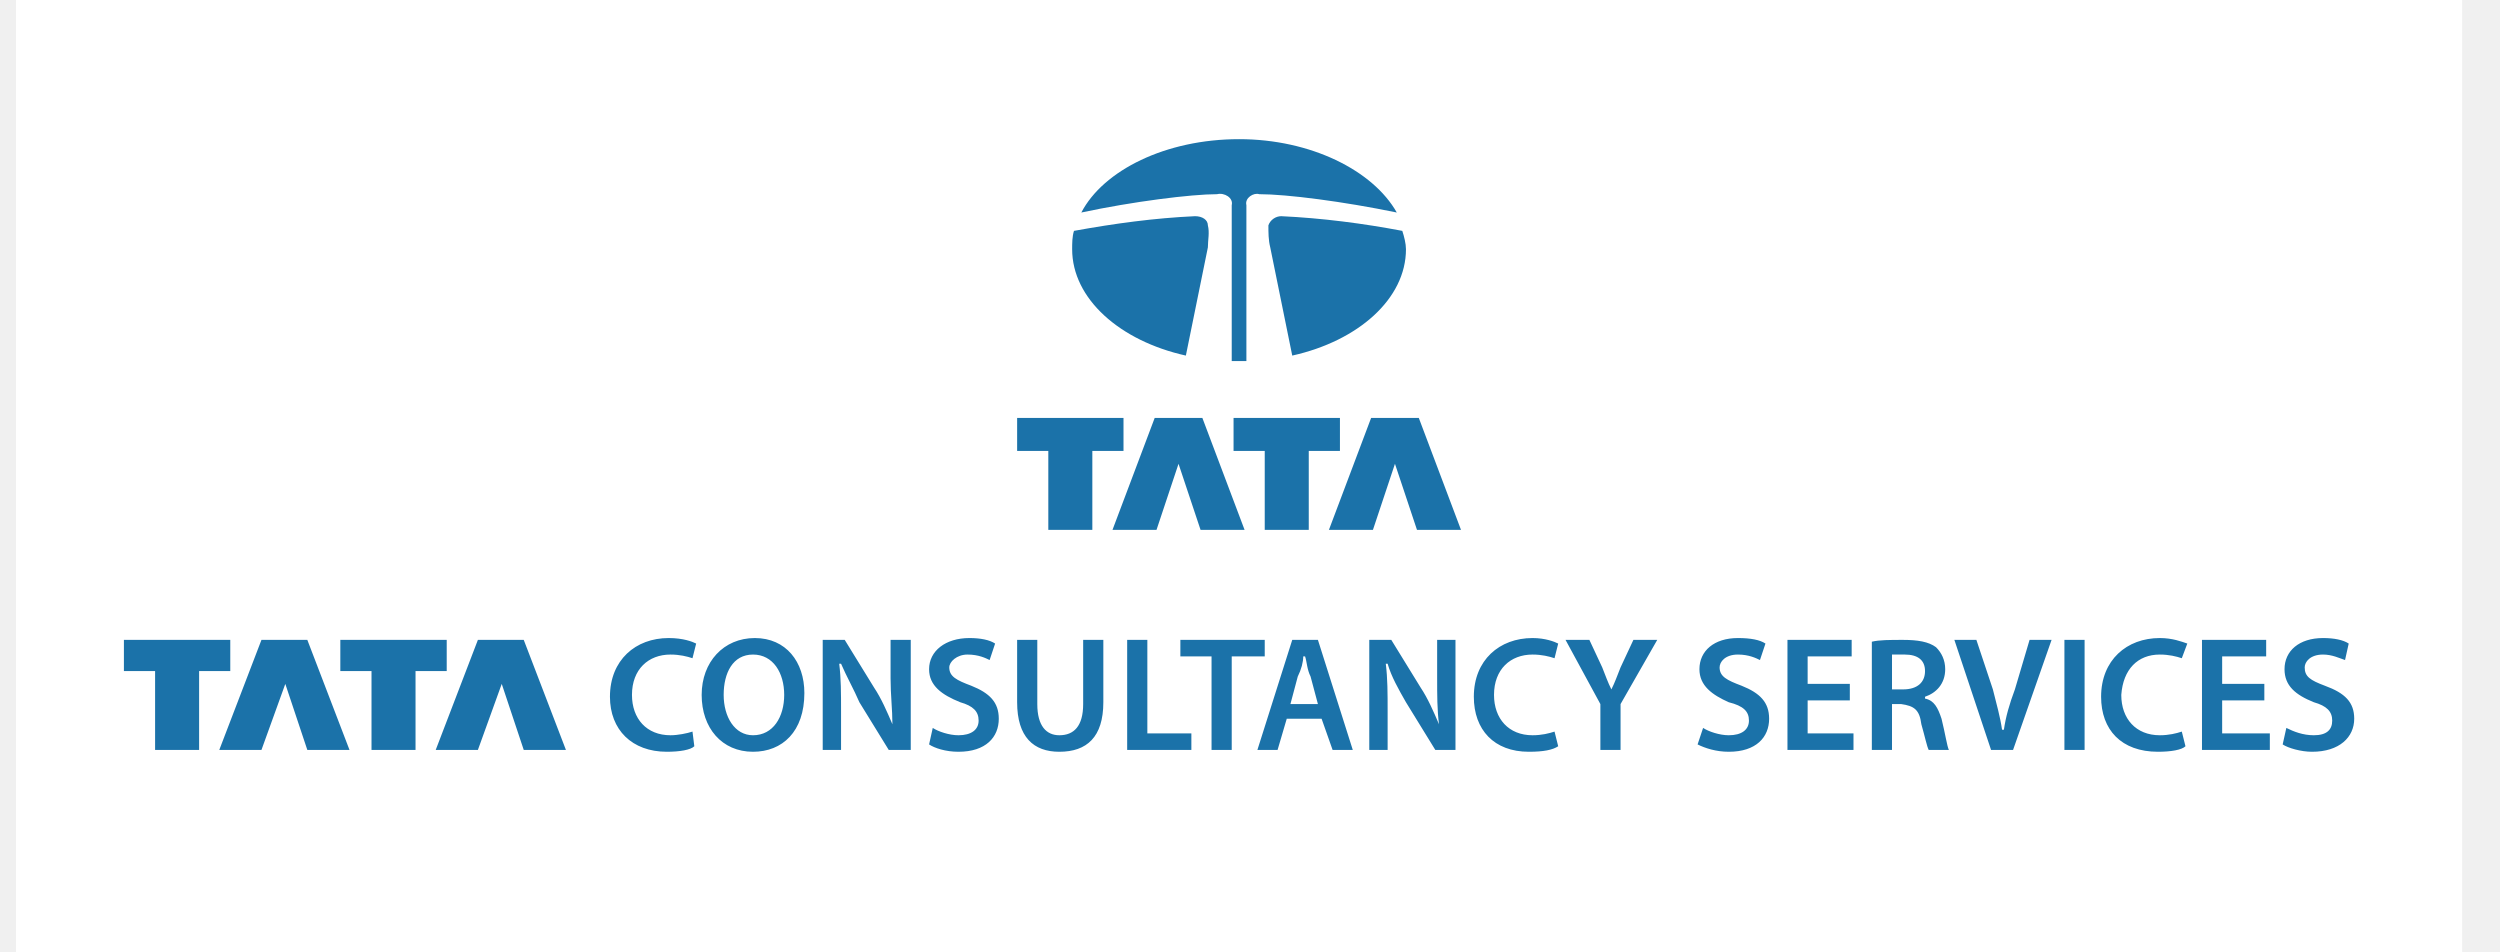
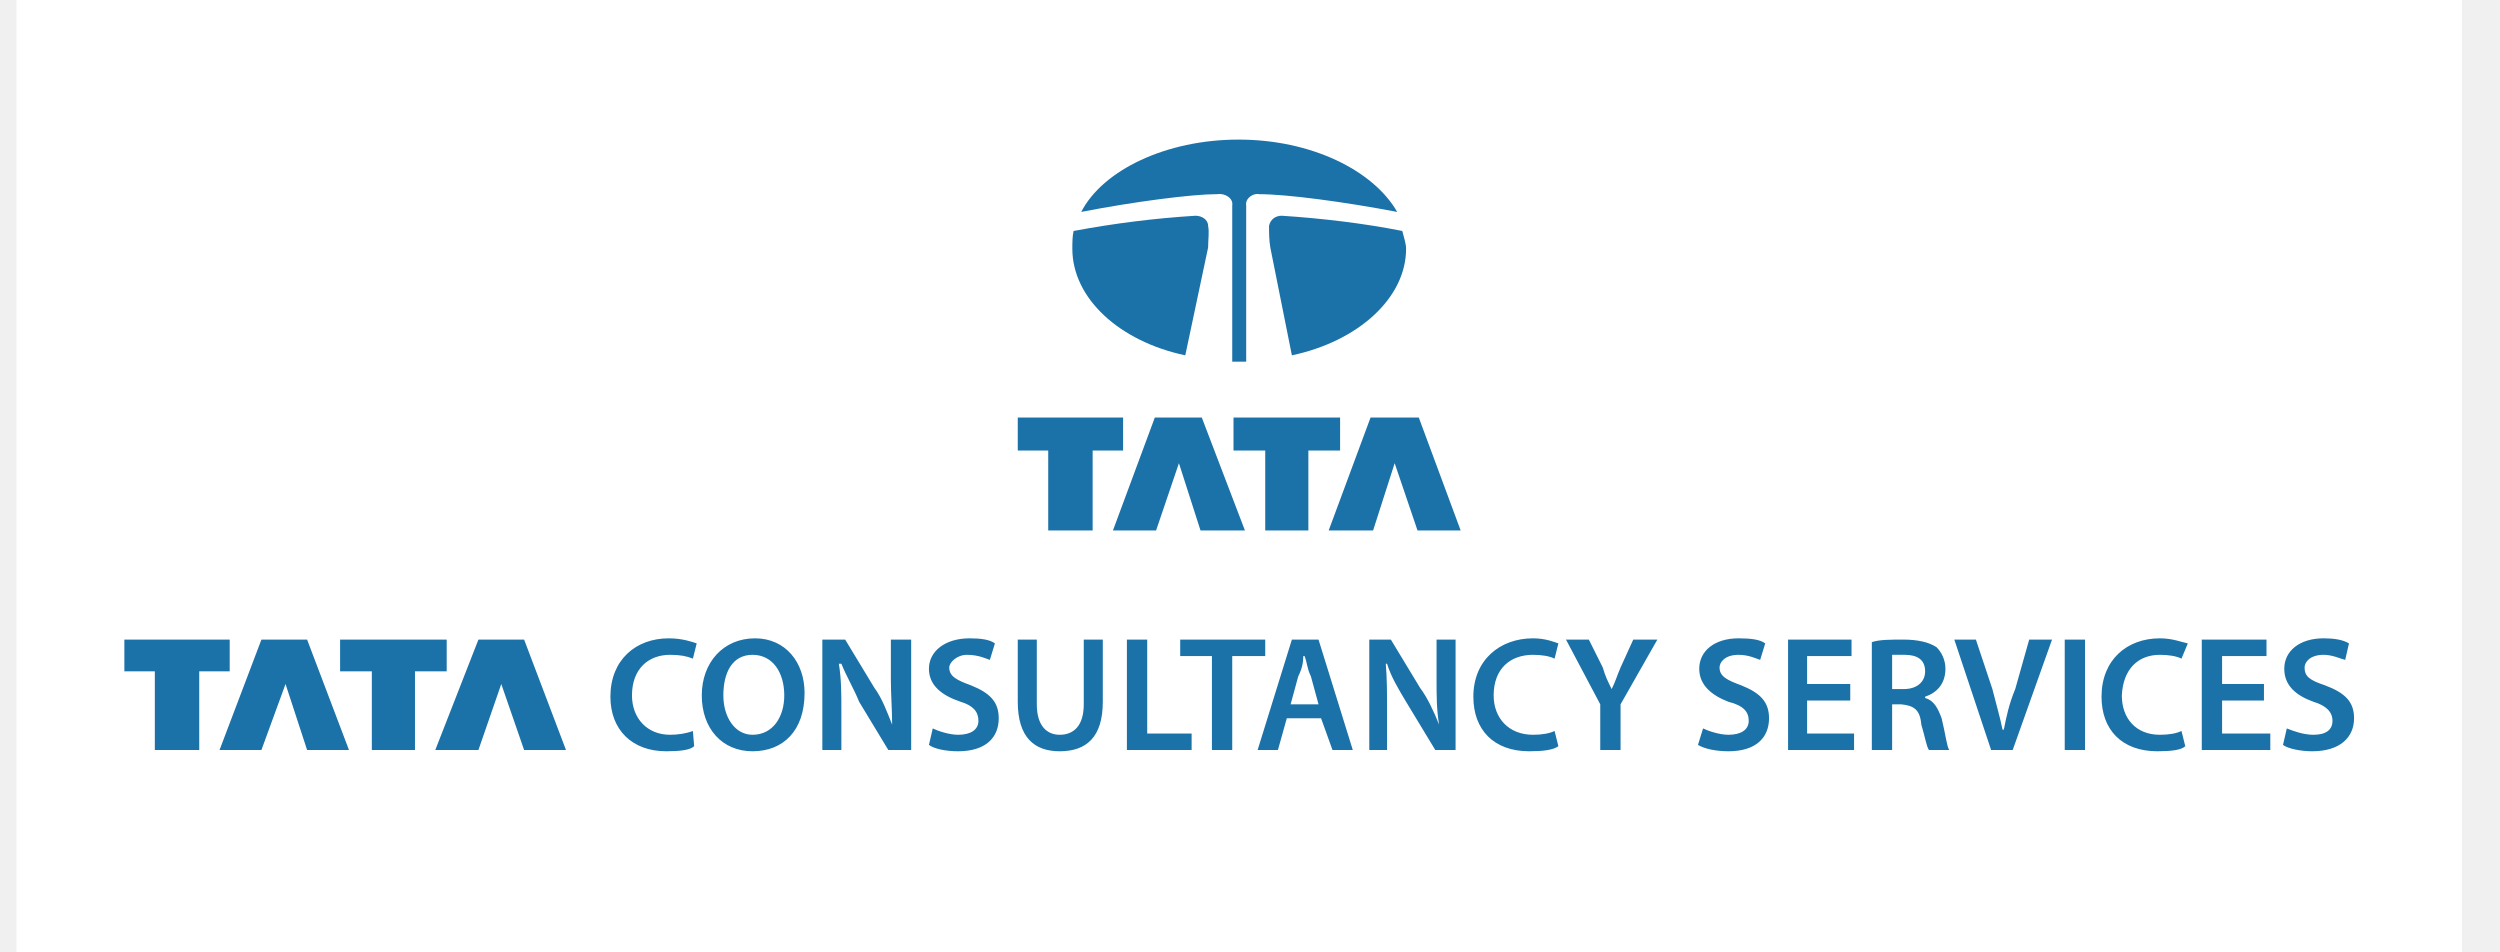
- <svg xmlns="http://www.w3.org/2000/svg" width="197px" height="75px" viewBox="0 0 197 75" version="1.1">
-   <defs />
-   <g id="Page-1" stroke="none" stroke-width="1" fill="none" fill-rule="evenodd">
-     <g id="Artboard-1">
-       <g id="tata-consultancy-services" transform="translate(1, -56)">
-         <path d="M0.26,0.677 L193.016,0.677 L193.016,193.433 L0.26,193.433 L0.26,0.677 Z" id="Fill-1" fill="#FFFFFF" />
-         <path d="M96.638,66.966 C102.274,66.966 107.188,69.423 109.067,72.747 C104.876,71.88 100.396,71.302 98.228,71.302 C97.794,71.157 97.072,71.591 97.216,72.169 L97.216,84.454 L96.06,84.454 L96.06,72.169 C96.204,71.591 95.482,71.157 94.904,71.302 C92.88,71.302 88.255,71.88 84.208,72.747 C85.943,69.423 90.857,66.966 96.638,66.966 L96.638,66.966 Z M109.501,74.192 C109.645,74.626 109.79,75.204 109.79,75.638 C109.79,79.54 106.032,82.864 100.829,84.02 L99.095,75.493 C98.95,74.915 98.95,74.337 98.95,73.759 C99.095,73.325 99.528,73.036 99.962,73.036 C103.142,73.181 106.466,73.614 109.501,74.192 L109.501,74.192 Z M92.446,84.02 C87.243,82.864 83.486,79.54 83.486,75.638 C83.486,75.204 83.486,74.626 83.63,74.192 C86.81,73.614 89.989,73.181 93.169,73.036 C93.747,73.036 94.181,73.325 94.181,73.759 C94.325,74.337 94.181,74.915 94.181,75.493 L92.446,84.02 L92.446,84.02 Z" id="Fill-2" fill="#1B72A9" />
-         <path d="M87.532,91.536 L87.532,88.934 L79.15,88.934 L79.15,91.536 L81.607,91.536 L81.607,97.751 L85.076,97.751 L85.076,91.536 L87.532,91.536 L87.532,91.536 Z M91.868,92.548 L90.134,97.751 L86.665,97.751 L89.989,88.934 L93.747,88.934 L97.072,97.751 L93.603,97.751 L91.868,92.548 L91.868,92.548 Z M104.587,91.536 L104.587,88.934 L96.204,88.934 L96.204,91.536 L98.661,91.536 L98.661,97.751 L102.13,97.751 L102.13,91.536 L104.587,91.536 L104.587,91.536 Z M108.923,92.548 L107.188,97.751 L103.72,97.751 L107.044,88.934 L110.802,88.934 L114.126,97.751 L110.657,97.751 L108.923,92.548 L108.923,92.548 Z" id="Fill-3" fill="#1B72A9" />
-         <path d="M17.146,108.88 L17.146,106.423 L8.764,106.423 L8.764,108.88 L11.221,108.88 L11.221,115.094 L14.69,115.094 L14.69,108.88 L17.146,108.88 L17.146,108.88 Z M21.482,109.891 L19.603,115.094 L16.279,115.094 L19.603,106.423 L23.217,106.423 L26.541,115.094 L23.217,115.094 L21.482,109.891 L21.482,109.891 Z M34.201,108.88 L34.201,106.423 L25.818,106.423 L25.818,108.88 L28.275,108.88 L28.275,115.094 L31.744,115.094 L31.744,108.88 L34.201,108.88 L34.201,108.88 Z M38.537,109.891 L36.658,115.094 L33.334,115.094 L36.658,106.423 L40.271,106.423 L43.595,115.094 L40.271,115.094 L38.537,109.891 L38.537,109.891 Z" id="Fill-4" fill="#1B72A9" />
-         <path d="M53.568,113.649 C53.134,113.793 52.412,113.938 51.834,113.938 C49.955,113.938 48.799,112.637 48.799,110.758 C48.799,108.735 50.099,107.579 51.834,107.579 C52.556,107.579 53.134,107.723 53.568,107.868 L53.857,106.712 C53.568,106.567 52.845,106.278 51.689,106.278 C49.087,106.278 47.064,108.012 47.064,110.903 C47.064,113.505 48.799,115.239 51.545,115.239 C52.556,115.239 53.423,115.094 53.712,114.805 L53.568,113.649 L53.568,113.649 Z M58.337,115.239 C60.65,115.239 62.384,113.649 62.384,110.614 C62.384,108.157 60.939,106.278 58.482,106.278 C56.025,106.278 54.291,108.157 54.291,110.758 C54.291,113.36 55.88,115.239 58.337,115.239 L58.337,115.239 Z M58.337,113.938 C56.892,113.938 56.025,112.493 56.025,110.758 C56.025,109.024 56.748,107.579 58.337,107.579 C59.927,107.579 60.795,109.024 60.795,110.758 C60.795,112.493 59.927,113.938 58.337,113.938 L58.337,113.938 Z M65.275,115.094 L65.275,112.059 C65.275,110.614 65.275,109.458 65.13,108.301 L65.275,108.301 C65.708,109.313 66.287,110.325 66.72,111.337 L69.033,115.094 L70.767,115.094 L70.767,106.423 L69.177,106.423 L69.177,109.458 C69.177,110.758 69.322,111.915 69.322,113.071 C68.888,112.059 68.455,111.048 67.876,110.18 L65.564,106.423 L63.83,106.423 L63.83,115.094 L65.275,115.094 L65.275,115.094 Z M72.212,114.661 C72.646,114.95 73.513,115.239 74.525,115.239 C76.693,115.239 77.704,114.083 77.704,112.637 C77.704,111.337 76.982,110.614 75.536,110.036 C74.38,109.602 73.802,109.313 73.802,108.59 C73.802,108.157 74.38,107.579 75.247,107.579 C76.115,107.579 76.693,107.868 76.982,108.012 L77.415,106.712 C76.982,106.423 76.259,106.278 75.392,106.278 C73.513,106.278 72.212,107.29 72.212,108.735 C72.212,110.036 73.224,110.758 74.669,111.337 C75.681,111.626 76.115,112.059 76.115,112.782 C76.115,113.505 75.536,113.938 74.525,113.938 C73.802,113.938 72.935,113.649 72.501,113.36 L72.212,114.661 L72.212,114.661 Z M79.15,106.423 L79.15,111.337 C79.15,114.083 80.451,115.239 82.474,115.239 C84.642,115.239 85.943,114.083 85.943,111.337 L85.943,106.423 L84.353,106.423 L84.353,111.481 C84.353,113.215 83.63,113.938 82.474,113.938 C81.462,113.938 80.739,113.215 80.739,111.481 L80.739,106.423 L79.15,106.423 L79.15,106.423 Z M87.821,115.094 L92.88,115.094 L92.88,113.793 L89.411,113.793 L89.411,106.423 L87.821,106.423 L87.821,115.094 L87.821,115.094 Z M94.47,115.094 L96.06,115.094 L96.06,107.723 L98.661,107.723 L98.661,106.423 L92.013,106.423 L92.013,107.723 L94.47,107.723 L94.47,115.094 L94.47,115.094 Z M103.142,112.637 L104.009,115.094 L105.599,115.094 L102.852,106.423 L100.829,106.423 L98.083,115.094 L99.673,115.094 L100.396,112.637 L103.142,112.637 L103.142,112.637 Z M100.685,111.481 L101.263,109.313 C101.552,108.735 101.696,108.157 101.696,107.723 L101.841,107.723 C101.985,108.157 101.985,108.735 102.274,109.313 L102.852,111.481 L100.685,111.481 L100.685,111.481 Z M108.345,115.094 L108.345,112.059 C108.345,110.614 108.345,109.458 108.2,108.301 L108.345,108.301 C108.634,109.313 109.212,110.325 109.79,111.337 L112.102,115.094 L113.692,115.094 L113.692,106.423 L112.247,106.423 L112.247,109.458 C112.247,110.758 112.247,111.915 112.392,113.071 C111.958,112.059 111.524,111.048 110.946,110.18 L108.634,106.423 L106.899,106.423 L106.899,115.094 L108.345,115.094 L108.345,115.094 Z M121.497,113.649 C121.063,113.793 120.485,113.938 119.763,113.938 C117.884,113.938 116.728,112.637 116.728,110.758 C116.728,108.735 118.028,107.579 119.763,107.579 C120.485,107.579 121.063,107.723 121.497,107.868 L121.786,106.712 C121.497,106.567 120.774,106.278 119.763,106.278 C117.161,106.278 115.138,108.012 115.138,110.903 C115.138,113.505 116.728,115.239 119.473,115.239 C120.63,115.239 121.352,115.094 121.786,114.805 L121.497,113.649 L121.497,113.649 Z M126.7,115.094 L126.7,111.481 L129.591,106.423 L127.712,106.423 L126.7,108.59 C126.411,109.313 126.266,109.747 125.977,110.325 C125.688,109.747 125.544,109.313 125.255,108.59 L124.243,106.423 L122.364,106.423 L125.11,111.481 L125.11,115.094 L126.7,115.094 L126.7,115.094 Z M132.77,114.661 C133.348,114.95 134.216,115.239 135.227,115.239 C137.395,115.239 138.407,114.083 138.407,112.637 C138.407,111.337 137.684,110.614 136.239,110.036 C135.083,109.602 134.505,109.313 134.505,108.59 C134.505,108.157 134.938,107.579 135.95,107.579 C136.817,107.579 137.395,107.868 137.684,108.012 L138.118,106.712 C137.684,106.423 136.961,106.278 135.95,106.278 C134.071,106.278 132.915,107.29 132.915,108.735 C132.915,110.036 133.926,110.758 135.227,111.337 C136.384,111.626 136.817,112.059 136.817,112.782 C136.817,113.505 136.239,113.938 135.227,113.938 C134.505,113.938 133.637,113.649 133.204,113.36 L132.77,114.661 L132.77,114.661 Z M144.766,109.891 L141.442,109.891 L141.442,107.723 L144.911,107.723 L144.911,106.423 L139.852,106.423 L139.852,115.094 L145.055,115.094 L145.055,113.793 L141.442,113.793 L141.442,111.192 L144.766,111.192 L144.766,109.891 L144.766,109.891 Z M146.501,115.094 L148.09,115.094 L148.09,111.481 L148.813,111.481 C149.825,111.626 150.258,111.915 150.403,113.071 C150.692,114.083 150.836,114.805 150.981,115.094 L152.571,115.094 C152.426,114.805 152.282,113.793 151.993,112.637 C151.704,111.77 151.414,111.192 150.692,111.048 L150.692,110.903 C151.559,110.614 152.282,109.891 152.282,108.735 C152.282,108.012 151.993,107.434 151.559,107.001 C150.981,106.567 150.114,106.423 148.957,106.423 C147.946,106.423 147.079,106.423 146.501,106.567 L146.501,115.094 L146.501,115.094 Z M148.09,107.579 L149.102,107.579 C150.114,107.579 150.692,108.012 150.692,108.88 C150.692,109.747 150.114,110.325 148.957,110.325 L148.09,110.325 L148.09,107.579 L148.09,107.579 Z M157.629,115.094 L160.664,106.423 L158.93,106.423 L157.774,110.325 C157.34,111.481 157.051,112.493 156.907,113.505 L156.762,113.505 C156.617,112.493 156.329,111.481 156.039,110.325 L154.739,106.423 L153.004,106.423 L155.895,115.094 L157.629,115.094 L157.629,115.094 Z M161.676,115.094 L163.266,115.094 L163.266,106.422 L161.676,106.422 L161.676,115.094 Z M170.926,113.649 C170.492,113.793 169.914,113.938 169.192,113.938 C167.313,113.938 166.157,112.637 166.157,110.758 C166.301,108.735 167.457,107.579 169.192,107.579 C169.914,107.579 170.492,107.723 170.926,107.868 L171.36,106.712 C170.926,106.567 170.203,106.278 169.192,106.278 C166.59,106.278 164.567,108.012 164.567,110.903 C164.567,113.505 166.157,115.239 169.047,115.239 C170.059,115.239 170.926,115.094 171.215,114.805 L170.926,113.649 L170.926,113.649 Z M177.43,109.891 L174.106,109.891 L174.106,107.723 L177.574,107.723 L177.574,106.423 L172.516,106.423 L172.516,115.094 L177.863,115.094 L177.863,113.793 L174.106,113.793 L174.106,111.192 L177.43,111.192 L177.43,109.891 L177.43,109.891 Z M178.875,114.661 C179.309,114.95 180.32,115.239 181.188,115.239 C183.356,115.239 184.512,114.083 184.512,112.637 C184.512,111.337 183.789,110.614 182.199,110.036 C181.043,109.602 180.61,109.313 180.61,108.59 C180.61,108.157 181.043,107.579 182.055,107.579 C182.778,107.579 183.356,107.868 183.789,108.012 L184.078,106.712 C183.645,106.423 182.922,106.278 182.055,106.278 C180.176,106.278 179.02,107.29 179.02,108.735 C179.02,110.036 179.887,110.758 181.332,111.337 C182.344,111.626 182.778,112.059 182.778,112.782 C182.778,113.505 182.344,113.938 181.332,113.938 C180.465,113.938 179.742,113.649 179.164,113.36 L178.875,114.661 L178.875,114.661 Z" id="Fill-5" fill="#1B72A9" />
-       </g>
+ <svg xmlns="http://www.w3.org/2000/svg" width="197" height="75" viewBox="0 0 197 75" version="1.1">
+   <g stroke="none" stroke-width="1" fill="none" fill-rule="evenodd">
+     <g transform="translate(1, -56)">
+       <path d="M0.3 0.7L193 0.7 193 193.4 0.3 193.4 0.3 0.7Z" fill="#FFFFFF" />
+       <path d="M96.6 67C102.3 67 107.2 69.4 109.1 72.7 104.9 71.9 100.4 71.3 98.2 71.3 97.8 71.2 97.1 71.6 97.2 72.2L97.2 84.5 96.1 84.5 96.1 72.2C96.2 71.6 95.5 71.2 94.9 71.3 92.9 71.3 88.3 71.9 84.2 72.7 85.9 69.4 90.9 67 96.6 67L96.6 67ZM109.5 74.2C109.6 74.6 109.8 75.2 109.8 75.6 109.8 79.5 106 82.9 100.8 84L99.1 75.5C99 74.9 99 74.3 99 73.8 99.1 73.3 99.5 73 100 73 103.1 73.2 106.5 73.6 109.5 74.2L109.5 74.2ZM92.4 84C87.2 82.9 83.5 79.5 83.5 75.6 83.5 75.2 83.5 74.6 83.6 74.2 86.8 73.6 90 73.2 93.2 73 93.7 73 94.2 73.3 94.2 73.8 94.3 74.3 94.2 74.9 94.2 75.5L92.4 84 92.4 84Z" fill="#1B72A9" />
+       <path d="M87.5 91.5L87.5 88.9 79.2 88.9 79.2 91.5 81.6 91.5 81.6 97.8 85.1 97.8 85.1 91.5 87.5 91.5 87.5 91.5ZM91.9 92.5L90.1 97.8 86.7 97.8 90 88.9 93.7 88.9 97.1 97.8 93.6 97.8 91.9 92.5 91.9 92.5ZM104.6 91.5L104.6 88.9 96.2 88.9 96.2 91.5 98.7 91.5 98.7 97.8 102.1 97.8 102.1 91.5 104.6 91.5 104.6 91.5ZM108.9 92.5L107.2 97.8 103.7 97.8 107 88.9 110.8 88.9 114.1 97.8 110.7 97.8 108.9 92.5 108.9 92.5Z" fill="#1B72A9" />
+       <path d="M17.1 108.9L17.1 106.4 8.8 106.4 8.8 108.9 11.2 108.9 11.2 115.1 14.7 115.1 14.7 108.9 17.1 108.9 17.1 108.9ZM21.5 109.9L19.6 115.1 16.3 115.1 19.6 106.4 23.2 106.4 26.5 115.1 23.2 115.1 21.5 109.9 21.5 109.9ZM34.2 108.9L34.2 106.4 25.8 106.4 25.8 108.9 28.3 108.9 28.3 115.1 31.7 115.1 31.7 108.9 34.2 108.9 34.2 108.9ZM38.5 109.9L36.7 115.1 33.3 115.1 36.7 106.4 40.3 106.4 43.6 115.1 40.3 115.1 38.5 109.9 38.5 109.9Z" fill="#1B72A9" />
+       <path d="M53.6 113.6C53.1 113.8 52.4 113.9 51.8 113.9 50 113.9 48.8 112.6 48.8 110.8 48.8 108.7 50.1 107.6 51.8 107.6 52.6 107.6 53.1 107.7 53.6 107.9L53.9 106.7C53.6 106.6 52.8 106.3 51.7 106.3 49.1 106.3 47.1 108 47.1 110.9 47.1 113.5 48.8 115.2 51.5 115.2 52.6 115.2 53.4 115.1 53.7 114.8L53.6 113.6 53.6 113.6ZM58.3 115.2C60.7 115.2 62.4 113.6 62.4 110.6 62.4 108.2 60.9 106.3 58.5 106.3 56 106.3 54.3 108.2 54.3 110.8 54.3 113.4 55.9 115.2 58.3 115.2L58.3 115.2ZM58.3 113.9C56.9 113.9 56 112.5 56 110.8 56 109 56.7 107.6 58.3 107.6 59.9 107.6 60.8 109 60.8 110.8 60.8 112.5 59.9 113.9 58.3 113.9L58.3 113.9ZM65.3 115.1L65.3 112.1C65.3 110.6 65.3 109.5 65.1 108.3L65.3 108.3C65.7 109.3 66.3 110.3 66.7 111.3L69 115.1 70.8 115.1 70.8 106.4 69.2 106.4 69.2 109.5C69.2 110.8 69.3 111.9 69.3 113.1 68.9 112.1 68.5 111 67.9 110.2L65.6 106.4 63.8 106.4 63.8 115.1 65.3 115.1 65.3 115.1ZM72.2 114.7C72.6 115 73.5 115.2 74.5 115.2 76.7 115.2 77.7 114.1 77.7 112.6 77.7 111.3 77 110.6 75.5 110 74.4 109.6 73.8 109.3 73.8 108.6 73.8 108.2 74.4 107.6 75.2 107.6 76.1 107.6 76.7 107.9 77 108L77.4 106.7C77 106.4 76.3 106.3 75.4 106.3 73.5 106.3 72.2 107.3 72.2 108.7 72.2 110 73.2 110.8 74.7 111.3 75.7 111.6 76.1 112.1 76.1 112.8 76.1 113.5 75.5 113.9 74.5 113.9 73.8 113.9 72.9 113.6 72.5 113.4L72.2 114.7 72.2 114.7ZM79.2 106.4L79.2 111.3C79.2 114.1 80.5 115.2 82.5 115.2 84.6 115.2 85.9 114.1 85.9 111.3L85.9 106.4 84.4 106.4 84.4 111.5C84.4 113.2 83.6 113.9 82.5 113.9 81.5 113.9 80.7 113.2 80.7 111.5L80.7 106.4 79.2 106.4 79.2 106.4ZM87.8 115.1L92.9 115.1 92.9 113.8 89.4 113.8 89.4 106.4 87.8 106.4 87.8 115.1 87.8 115.1ZM94.5 115.1L96.1 115.1 96.1 107.7 98.7 107.7 98.7 106.4 92 106.4 92 107.7 94.5 107.7 94.5 115.1 94.5 115.1ZM103.1 112.6L104 115.1 105.6 115.1 102.9 106.4 100.8 106.4 98.1 115.1 99.7 115.1 100.4 112.6 103.1 112.6 103.1 112.6ZM100.7 111.5L101.3 109.3C101.6 108.7 101.7 108.2 101.7 107.7L101.8 107.7C102 108.2 102 108.7 102.3 109.3L102.9 111.5 100.7 111.5 100.7 111.5ZM108.3 115.1L108.3 112.1C108.3 110.6 108.3 109.5 108.2 108.3L108.3 108.3C108.6 109.3 109.2 110.3 109.8 111.3L112.1 115.1 113.7 115.1 113.7 106.4 112.2 106.4 112.2 109.5C112.2 110.8 112.2 111.9 112.4 113.1 112 112.1 111.5 111 110.9 110.2L108.6 106.4 106.9 106.4 106.9 115.1 108.3 115.1 108.3 115.1ZM121.5 113.6C121.1 113.8 120.5 113.9 119.8 113.9 117.9 113.9 116.7 112.6 116.7 110.8 116.7 108.7 118 107.6 119.8 107.6 120.5 107.6 121.1 107.7 121.5 107.9L121.8 106.7C121.5 106.6 120.8 106.3 119.8 106.3 117.2 106.3 115.1 108 115.1 110.9 115.1 113.5 116.7 115.2 119.5 115.2 120.6 115.2 121.4 115.1 121.8 114.8L121.5 113.6 121.5 113.6ZM126.7 115.1L126.7 111.5 129.6 106.4 127.7 106.4 126.7 108.6C126.4 109.3 126.3 109.7 126 110.3 125.7 109.7 125.5 109.3 125.3 108.6L124.2 106.4 122.4 106.4 125.1 111.5 125.1 115.1 126.7 115.1 126.7 115.1ZM132.8 114.7C133.3 115 134.2 115.2 135.2 115.2 137.4 115.2 138.4 114.1 138.4 112.6 138.4 111.3 137.7 110.6 136.2 110 135.1 109.6 134.5 109.3 134.5 108.6 134.5 108.2 134.9 107.6 136 107.6 136.8 107.6 137.4 107.9 137.7 108L138.1 106.7C137.7 106.4 137 106.3 136 106.3 134.1 106.3 132.9 107.3 132.9 108.7 132.9 110 133.9 110.8 135.2 111.3 136.4 111.6 136.8 112.1 136.8 112.8 136.8 113.5 136.2 113.9 135.2 113.9 134.5 113.9 133.6 113.6 133.2 113.4L132.8 114.7 132.8 114.7ZM144.8 109.9L141.4 109.9 141.4 107.7 144.9 107.7 144.9 106.4 139.9 106.4 139.9 115.1 145.1 115.1 145.1 113.8 141.4 113.8 141.4 111.2 144.8 111.2 144.8 109.9 144.8 109.9ZM146.5 115.1L148.1 115.1 148.1 111.5 148.8 111.5C149.8 111.6 150.3 111.9 150.4 113.1 150.7 114.1 150.8 114.8 151 115.1L152.6 115.1C152.4 114.8 152.3 113.8 152 112.6 151.7 111.8 151.4 111.2 150.7 111L150.7 110.9C151.6 110.6 152.3 109.9 152.3 108.7 152.3 108 152 107.4 151.6 107 151 106.6 150.1 106.4 149 106.4 147.9 106.4 147.1 106.4 146.5 106.6L146.5 115.1 146.5 115.1ZM148.1 107.6L149.1 107.6C150.1 107.6 150.7 108 150.7 108.9 150.7 109.7 150.1 110.3 149 110.3L148.1 110.3 148.1 107.6 148.1 107.6ZM157.6 115.1L160.7 106.4 158.9 106.4 157.8 110.3C157.3 111.5 157.1 112.5 156.9 113.5L156.8 113.5C156.6 112.5 156.3 111.5 156 110.3L154.7 106.4 153 106.4 155.9 115.1 157.6 115.1 157.6 115.1ZM161.7 115.1L163.3 115.1 163.3 106.4 161.7 106.4 161.7 115.1ZM170.9 113.6C170.5 113.8 169.9 113.9 169.2 113.9 167.3 113.9 166.2 112.6 166.2 110.8 166.3 108.7 167.5 107.6 169.2 107.6 169.9 107.6 170.5 107.7 170.9 107.9L171.4 106.7C170.9 106.6 170.2 106.3 169.2 106.3 166.6 106.3 164.6 108 164.6 110.9 164.6 113.5 166.2 115.2 169 115.2 170.1 115.2 170.9 115.1 171.2 114.8L170.9 113.6 170.9 113.6ZM177.4 109.9L174.1 109.9 174.1 107.7 177.6 107.7 177.6 106.4 172.5 106.4 172.5 115.1 177.9 115.1 177.9 113.8 174.1 113.8 174.1 111.2 177.4 111.2 177.4 109.9 177.4 109.9ZM178.9 114.7C179.3 115 180.3 115.2 181.2 115.2 183.4 115.2 184.5 114.1 184.5 112.6 184.5 111.3 183.8 110.6 182.2 110 181 109.6 180.6 109.3 180.6 108.6 180.6 108.2 181 107.6 182.1 107.6 182.8 107.6 183.4 107.9 183.8 108L184.1 106.7C183.6 106.4 182.9 106.3 182.1 106.3 180.2 106.3 179 107.3 179 108.7 179 110 179.9 110.8 181.3 111.3 182.3 111.6 182.8 112.1 182.8 112.8 182.8 113.5 182.3 113.9 181.3 113.9 180.5 113.9 179.7 113.6 179.2 113.4L178.9 114.7 178.9 114.7Z" fill="#1B72A9" />
    </g>
  </g>
</svg>
